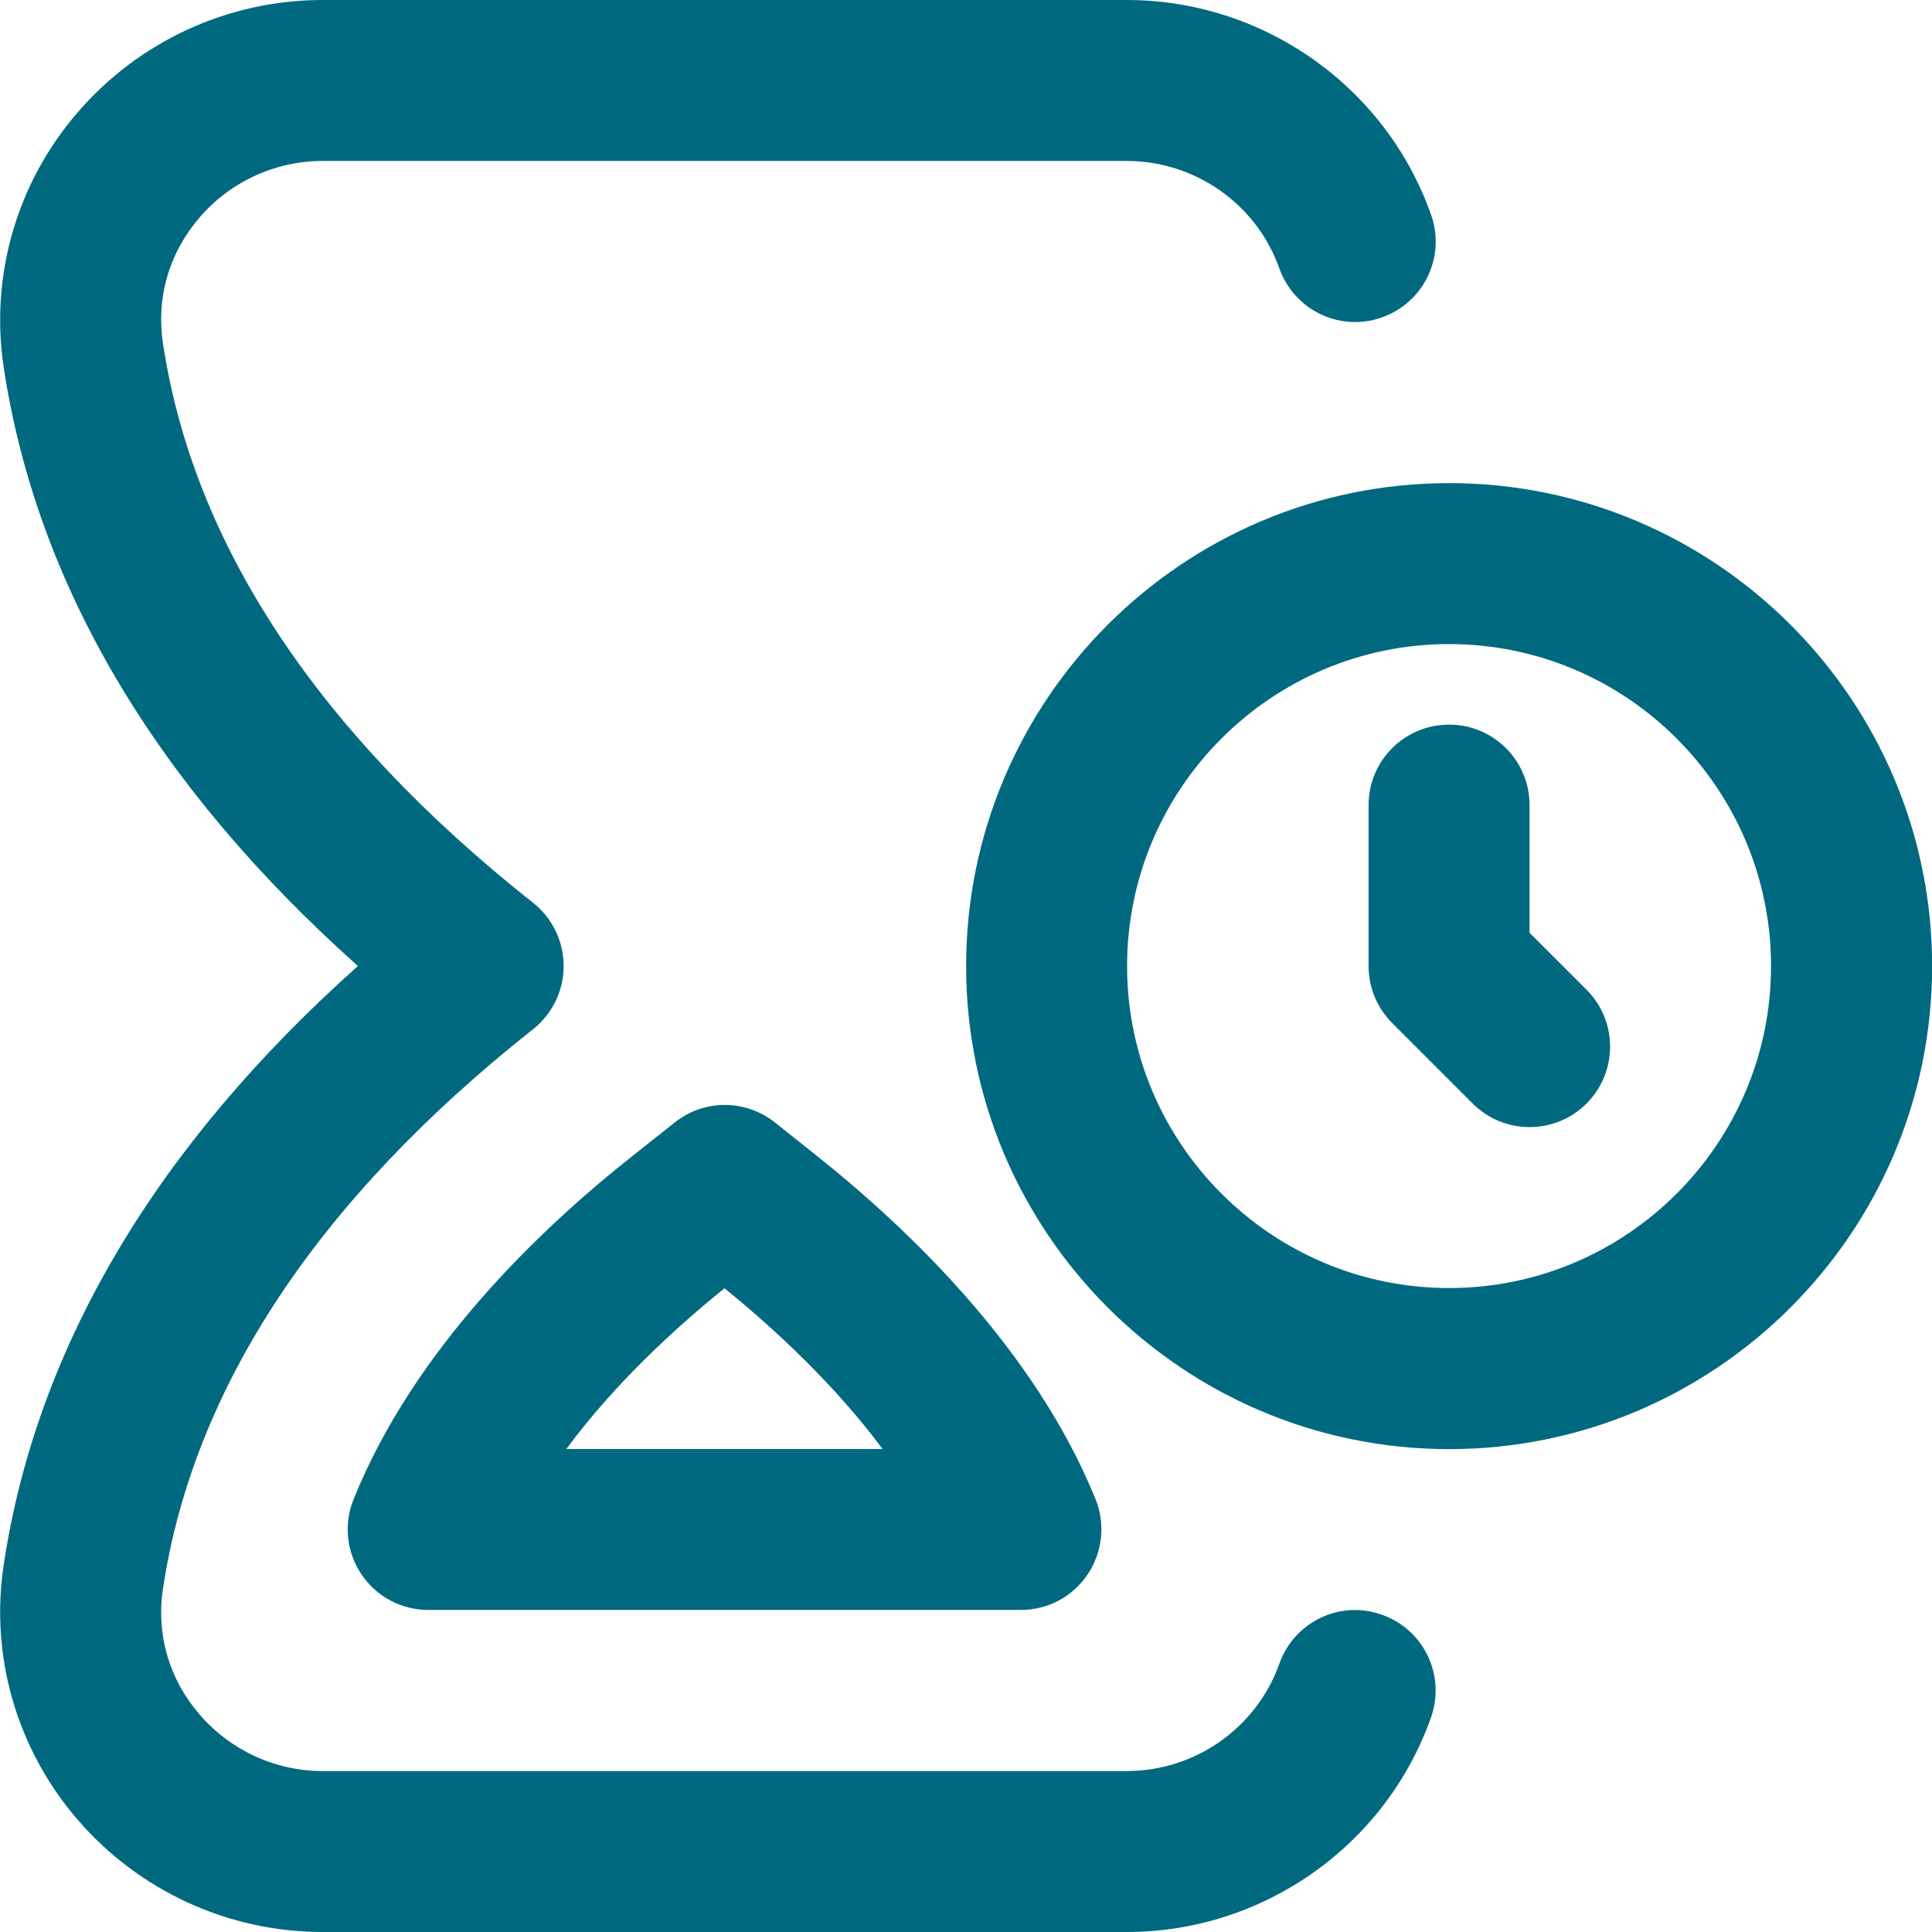
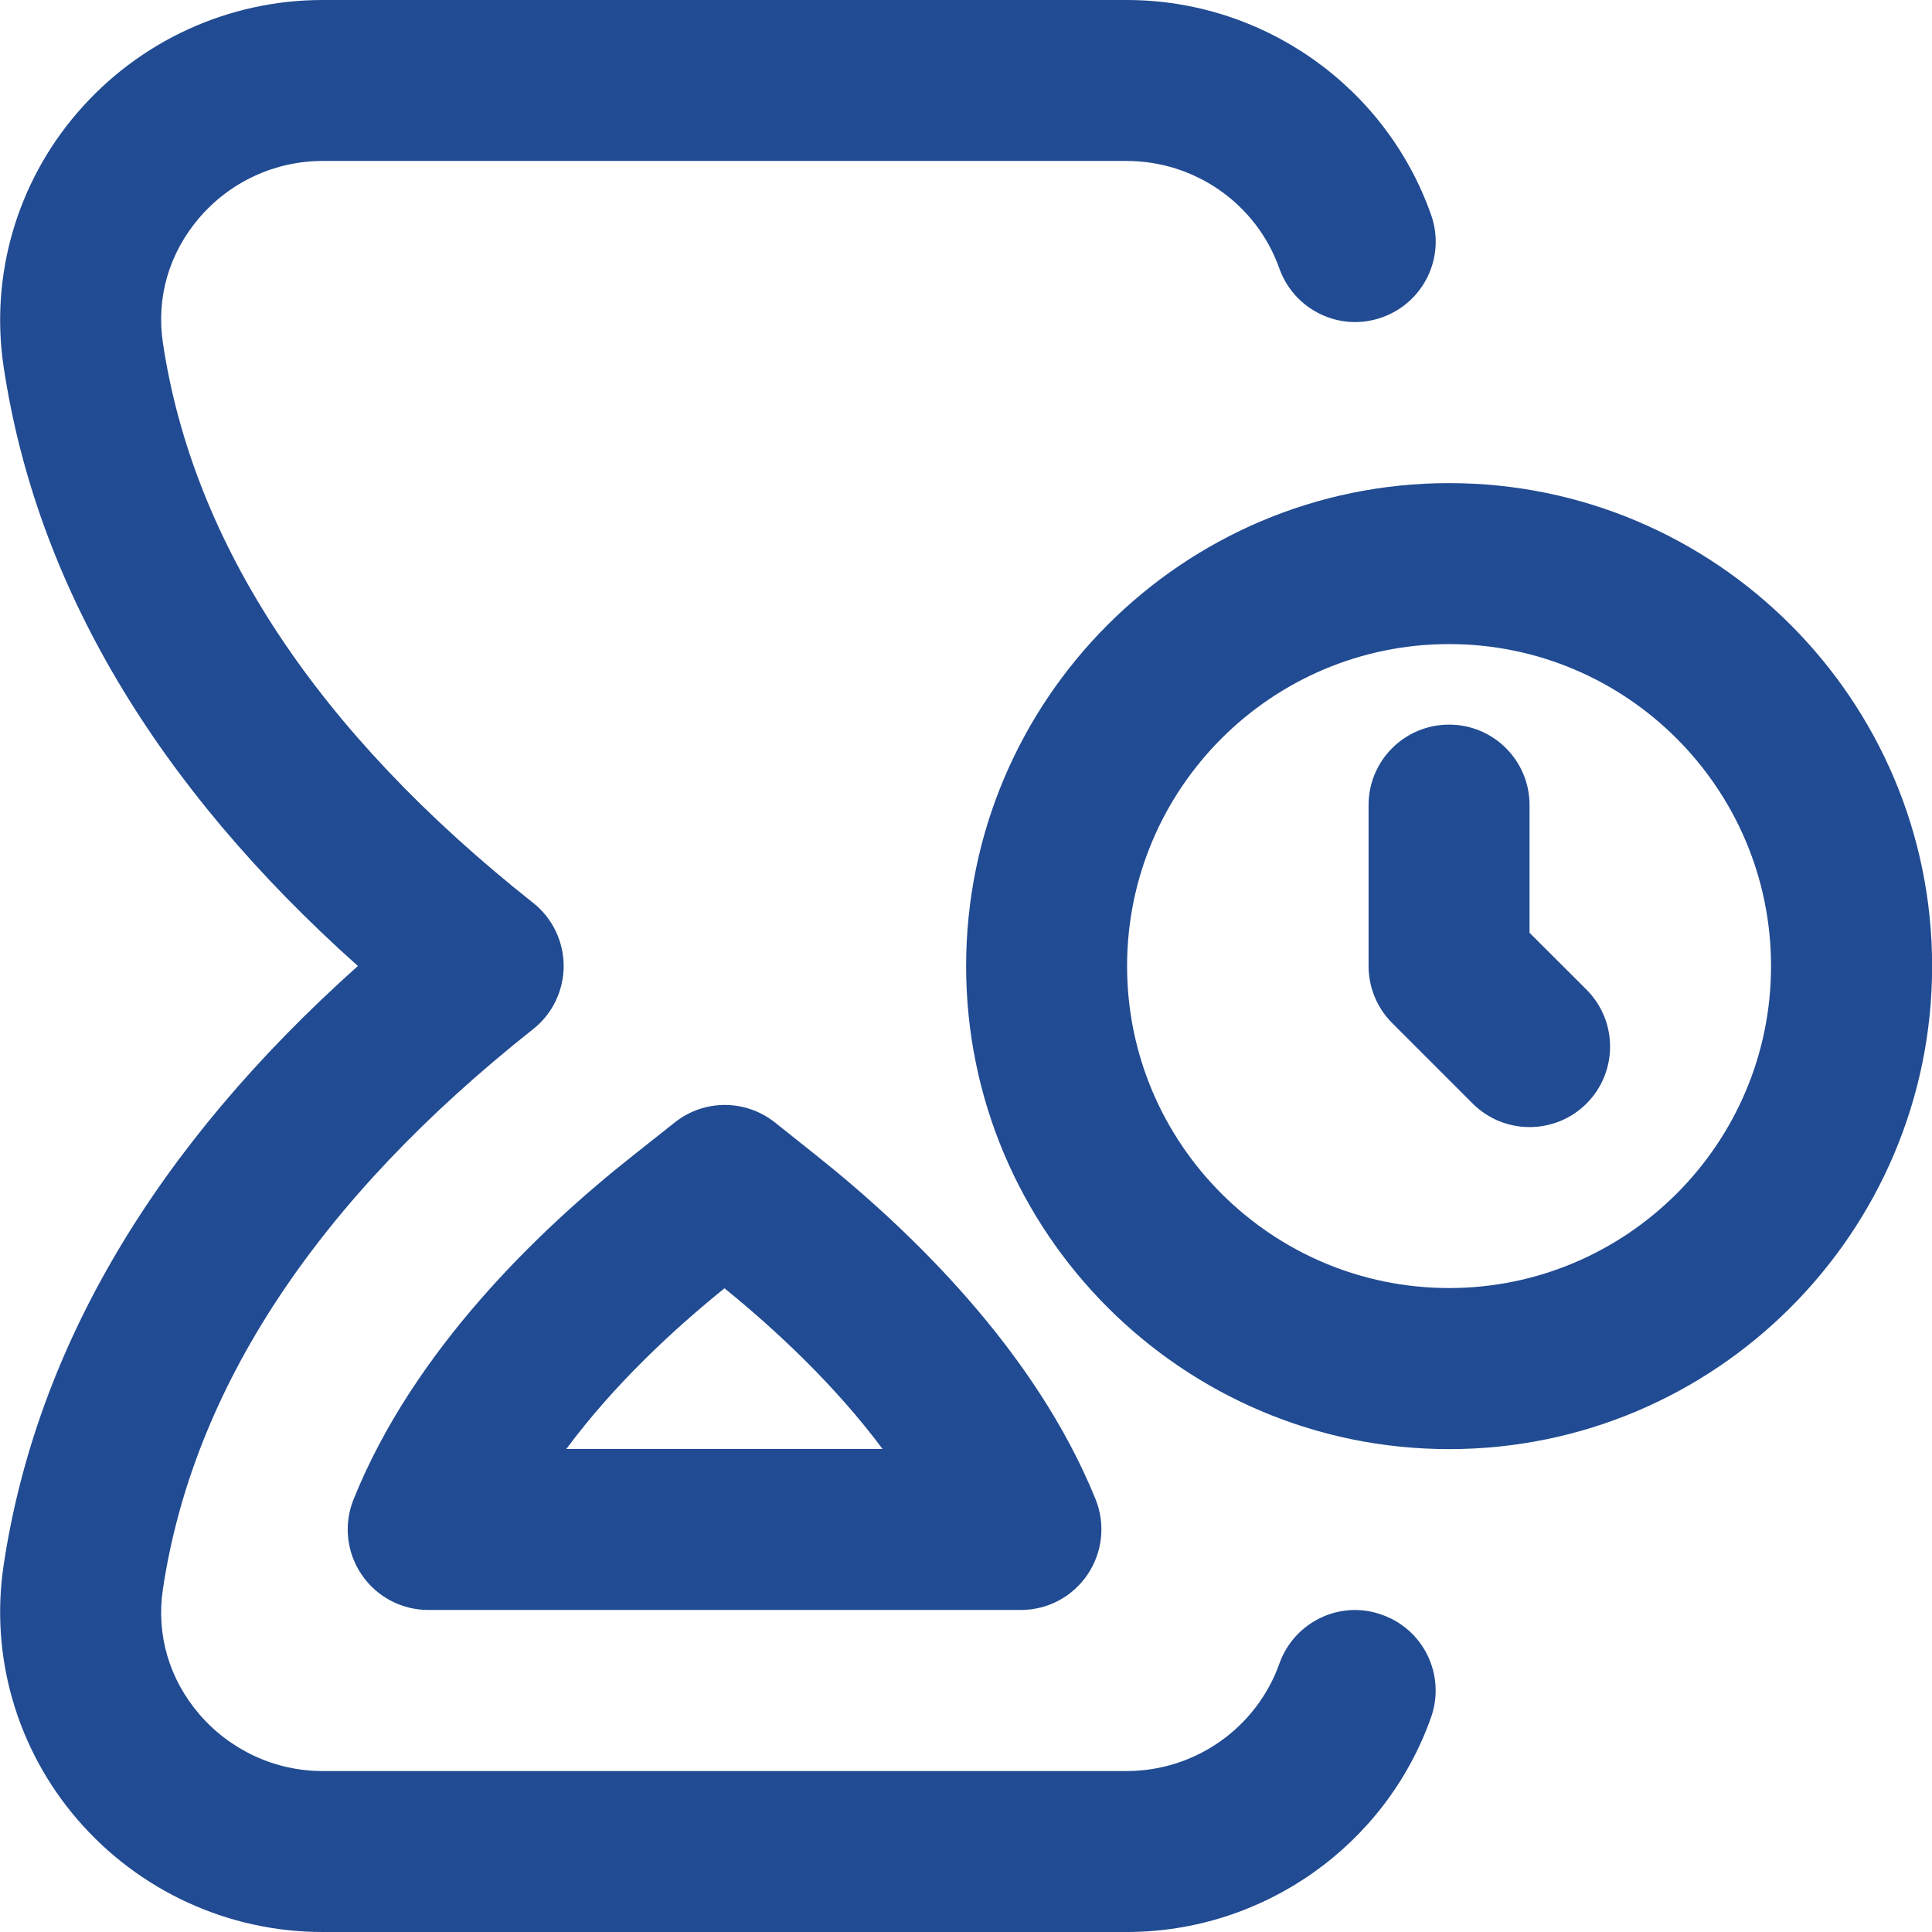
<svg xmlns="http://www.w3.org/2000/svg" width="16" height="16" viewBox="0 0 16 16" fill="none">
-   <path d="M11.851 14.223C11.475 15.286 10.461 16 9.331 16H2.671C1.891 16 1.151 15.66 0.641 15.068C0.139 14.485 -0.083 13.718 0.03 12.963C0.3 11.164 1.287 9.497 2.964 8C1.287 6.503 0.3 4.836 0.03 3.037C-0.083 2.283 0.139 1.515 0.641 0.933C1.151 0.34 1.891 0 2.671 0H9.331C10.461 0 11.475 0.714 11.851 1.777C11.975 2.125 11.793 2.505 11.446 2.628C11.099 2.753 10.718 2.569 10.595 2.223C10.407 1.691 9.899 1.333 9.331 1.333H2.671C2.279 1.333 1.907 1.505 1.652 1.802C1.4 2.095 1.293 2.463 1.349 2.839C1.599 4.505 2.631 6.065 4.415 7.477C4.575 7.603 4.668 7.797 4.668 8C4.668 8.203 4.575 8.397 4.415 8.523C2.631 9.935 1.599 11.495 1.349 13.161C1.293 13.537 1.4 13.905 1.652 14.198C1.908 14.495 2.279 14.667 2.671 14.667H9.331C9.899 14.667 10.406 14.309 10.595 13.778C10.718 13.431 11.1 13.247 11.445 13.373C11.793 13.495 11.974 13.877 11.851 14.223L11.851 14.223ZM6.418 9.296L6.757 9.566C7.538 10.187 8.575 11.187 9.073 12.416C9.156 12.622 9.131 12.855 9.007 13.039C8.883 13.223 8.677 13.333 8.455 13.333H3.547C3.325 13.333 3.118 13.223 2.994 13.039C2.87 12.856 2.845 12.623 2.928 12.417C3.425 11.182 4.461 10.187 5.243 9.569L5.589 9.295C5.832 9.102 6.175 9.103 6.418 9.296ZM6 10.669C5.579 11.009 5.086 11.465 4.69 12H7.309C6.913 11.468 6.421 11.011 6 10.669ZM16.001 8.001C16.001 10.207 14.207 12.001 12.001 12.001C9.795 12.001 8.001 10.207 8.001 8.001C8.001 5.795 9.795 4.001 12.001 4.001C14.207 4.001 16.001 5.795 16.001 8.001ZM14.667 8.001C14.667 6.53 13.471 5.334 12.001 5.334C10.53 5.334 9.334 6.53 9.334 8.001C9.334 9.471 10.53 10.667 12.001 10.667C13.471 10.667 14.667 9.471 14.667 8.001ZM12.667 7.725V6.667C12.667 6.299 12.369 6.001 12.001 6.001C11.632 6.001 11.334 6.299 11.334 6.667V8.001C11.334 8.177 11.404 8.347 11.529 8.472L12.196 9.139C12.326 9.269 12.497 9.334 12.667 9.334C12.838 9.334 13.009 9.269 13.139 9.139C13.399 8.878 13.399 8.457 13.139 8.196L12.667 7.725Z" fill="#006980" />
+   <path d="M11.851 14.223C11.475 15.286 10.461 16 9.331 16H2.671C1.891 16 1.151 15.66 0.641 15.068C0.139 14.485 -0.083 13.718 0.03 12.963C0.3 11.164 1.287 9.497 2.964 8C1.287 6.503 0.3 4.836 0.03 3.037C-0.083 2.283 0.139 1.515 0.641 0.933C1.151 0.34 1.891 0 2.671 0H9.331C10.461 0 11.475 0.714 11.851 1.777C11.975 2.125 11.793 2.505 11.446 2.628C11.099 2.753 10.718 2.569 10.595 2.223C10.407 1.691 9.899 1.333 9.331 1.333H2.671C2.279 1.333 1.907 1.505 1.652 1.802C1.4 2.095 1.293 2.463 1.349 2.839C1.599 4.505 2.631 6.065 4.415 7.477C4.575 7.603 4.668 7.797 4.668 8C4.668 8.203 4.575 8.397 4.415 8.523C2.631 9.935 1.599 11.495 1.349 13.161C1.293 13.537 1.4 13.905 1.652 14.198C1.908 14.495 2.279 14.667 2.671 14.667H9.331C9.899 14.667 10.406 14.309 10.595 13.778C10.718 13.431 11.1 13.247 11.445 13.373C11.793 13.495 11.974 13.877 11.851 14.223L11.851 14.223ZM6.418 9.296L6.757 9.566C7.538 10.187 8.575 11.187 9.073 12.416C9.156 12.622 9.131 12.855 9.007 13.039C8.883 13.223 8.677 13.333 8.455 13.333H3.547C3.325 13.333 3.118 13.223 2.994 13.039C2.87 12.856 2.845 12.623 2.928 12.417C3.425 11.182 4.461 10.187 5.243 9.569L5.589 9.295C5.832 9.102 6.175 9.103 6.418 9.296ZM6 10.669C5.579 11.009 5.086 11.465 4.69 12H7.309C6.913 11.468 6.421 11.011 6 10.669ZM16.001 8.001C16.001 10.207 14.207 12.001 12.001 12.001C9.795 12.001 8.001 10.207 8.001 8.001C8.001 5.795 9.795 4.001 12.001 4.001C14.207 4.001 16.001 5.795 16.001 8.001ZM14.667 8.001C14.667 6.53 13.471 5.334 12.001 5.334C10.53 5.334 9.334 6.53 9.334 8.001C9.334 9.471 10.53 10.667 12.001 10.667C13.471 10.667 14.667 9.471 14.667 8.001ZM12.667 7.725V6.667C12.667 6.299 12.369 6.001 12.001 6.001C11.632 6.001 11.334 6.299 11.334 6.667V8.001C11.334 8.177 11.404 8.347 11.529 8.472L12.196 9.139C12.326 9.269 12.497 9.334 12.667 9.334C12.838 9.334 13.009 9.269 13.139 9.139C13.399 8.878 13.399 8.457 13.139 8.196L12.667 7.725Z" fill="#214b92" />
</svg>
